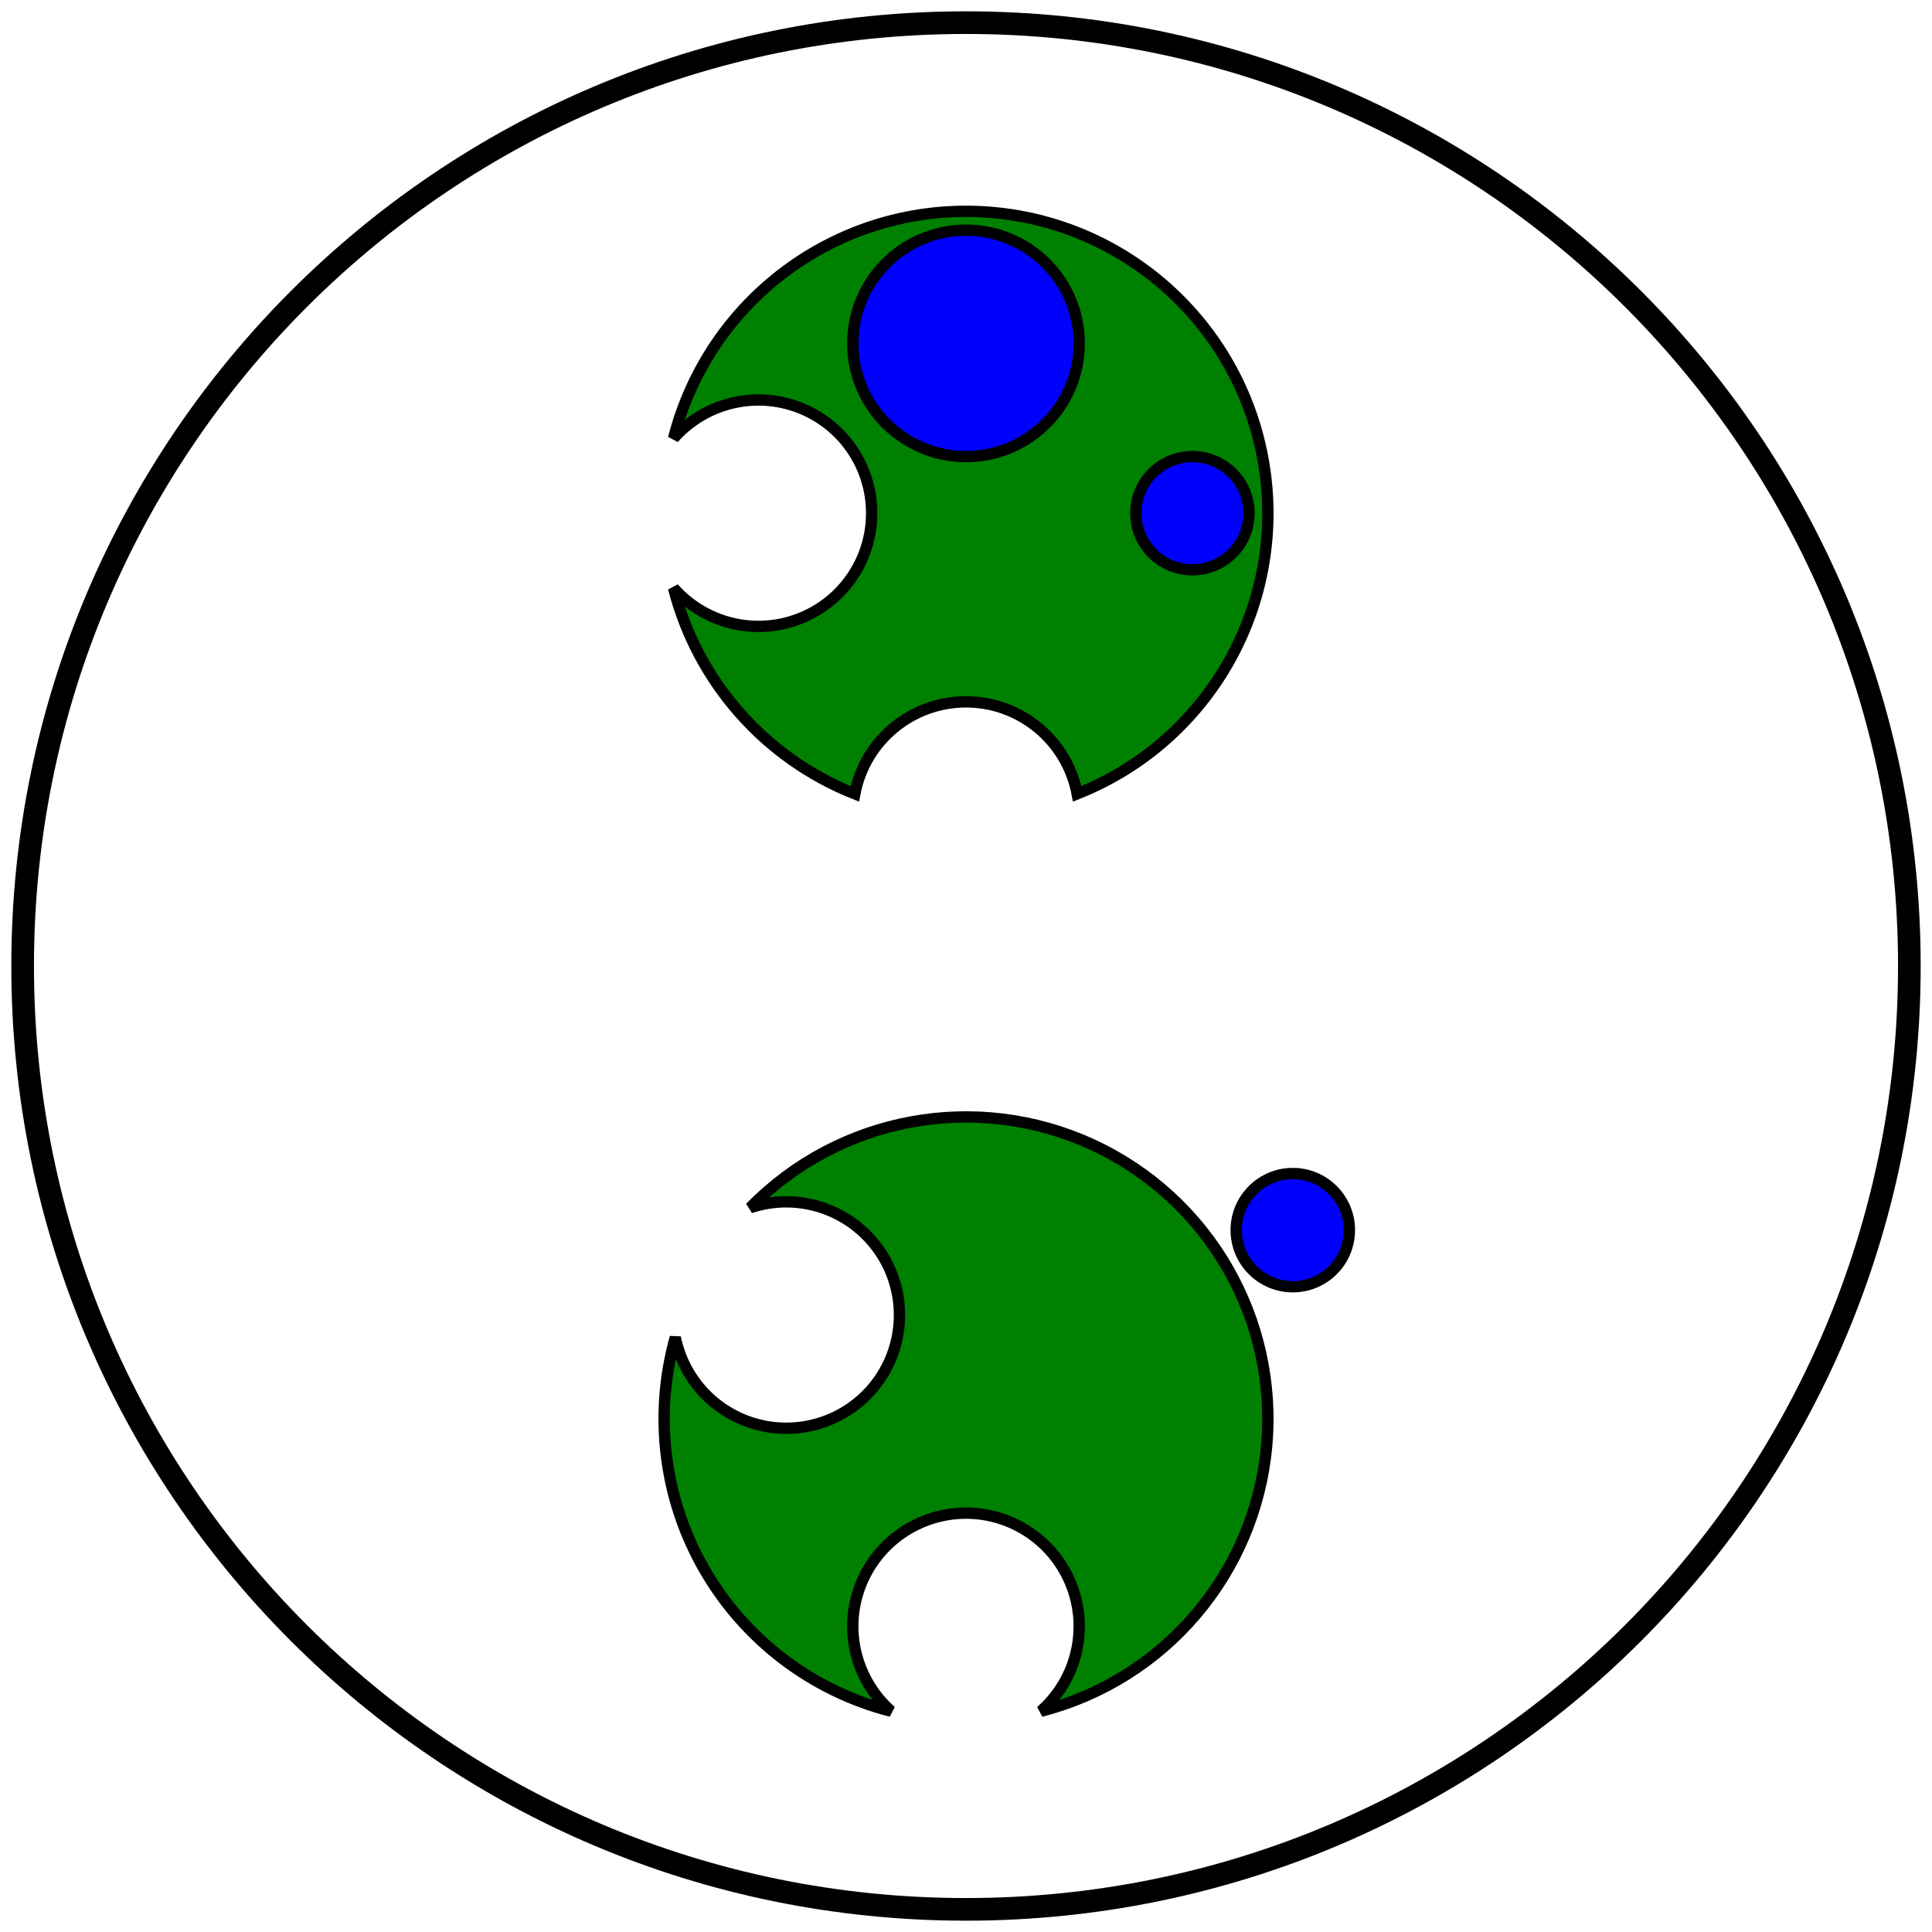
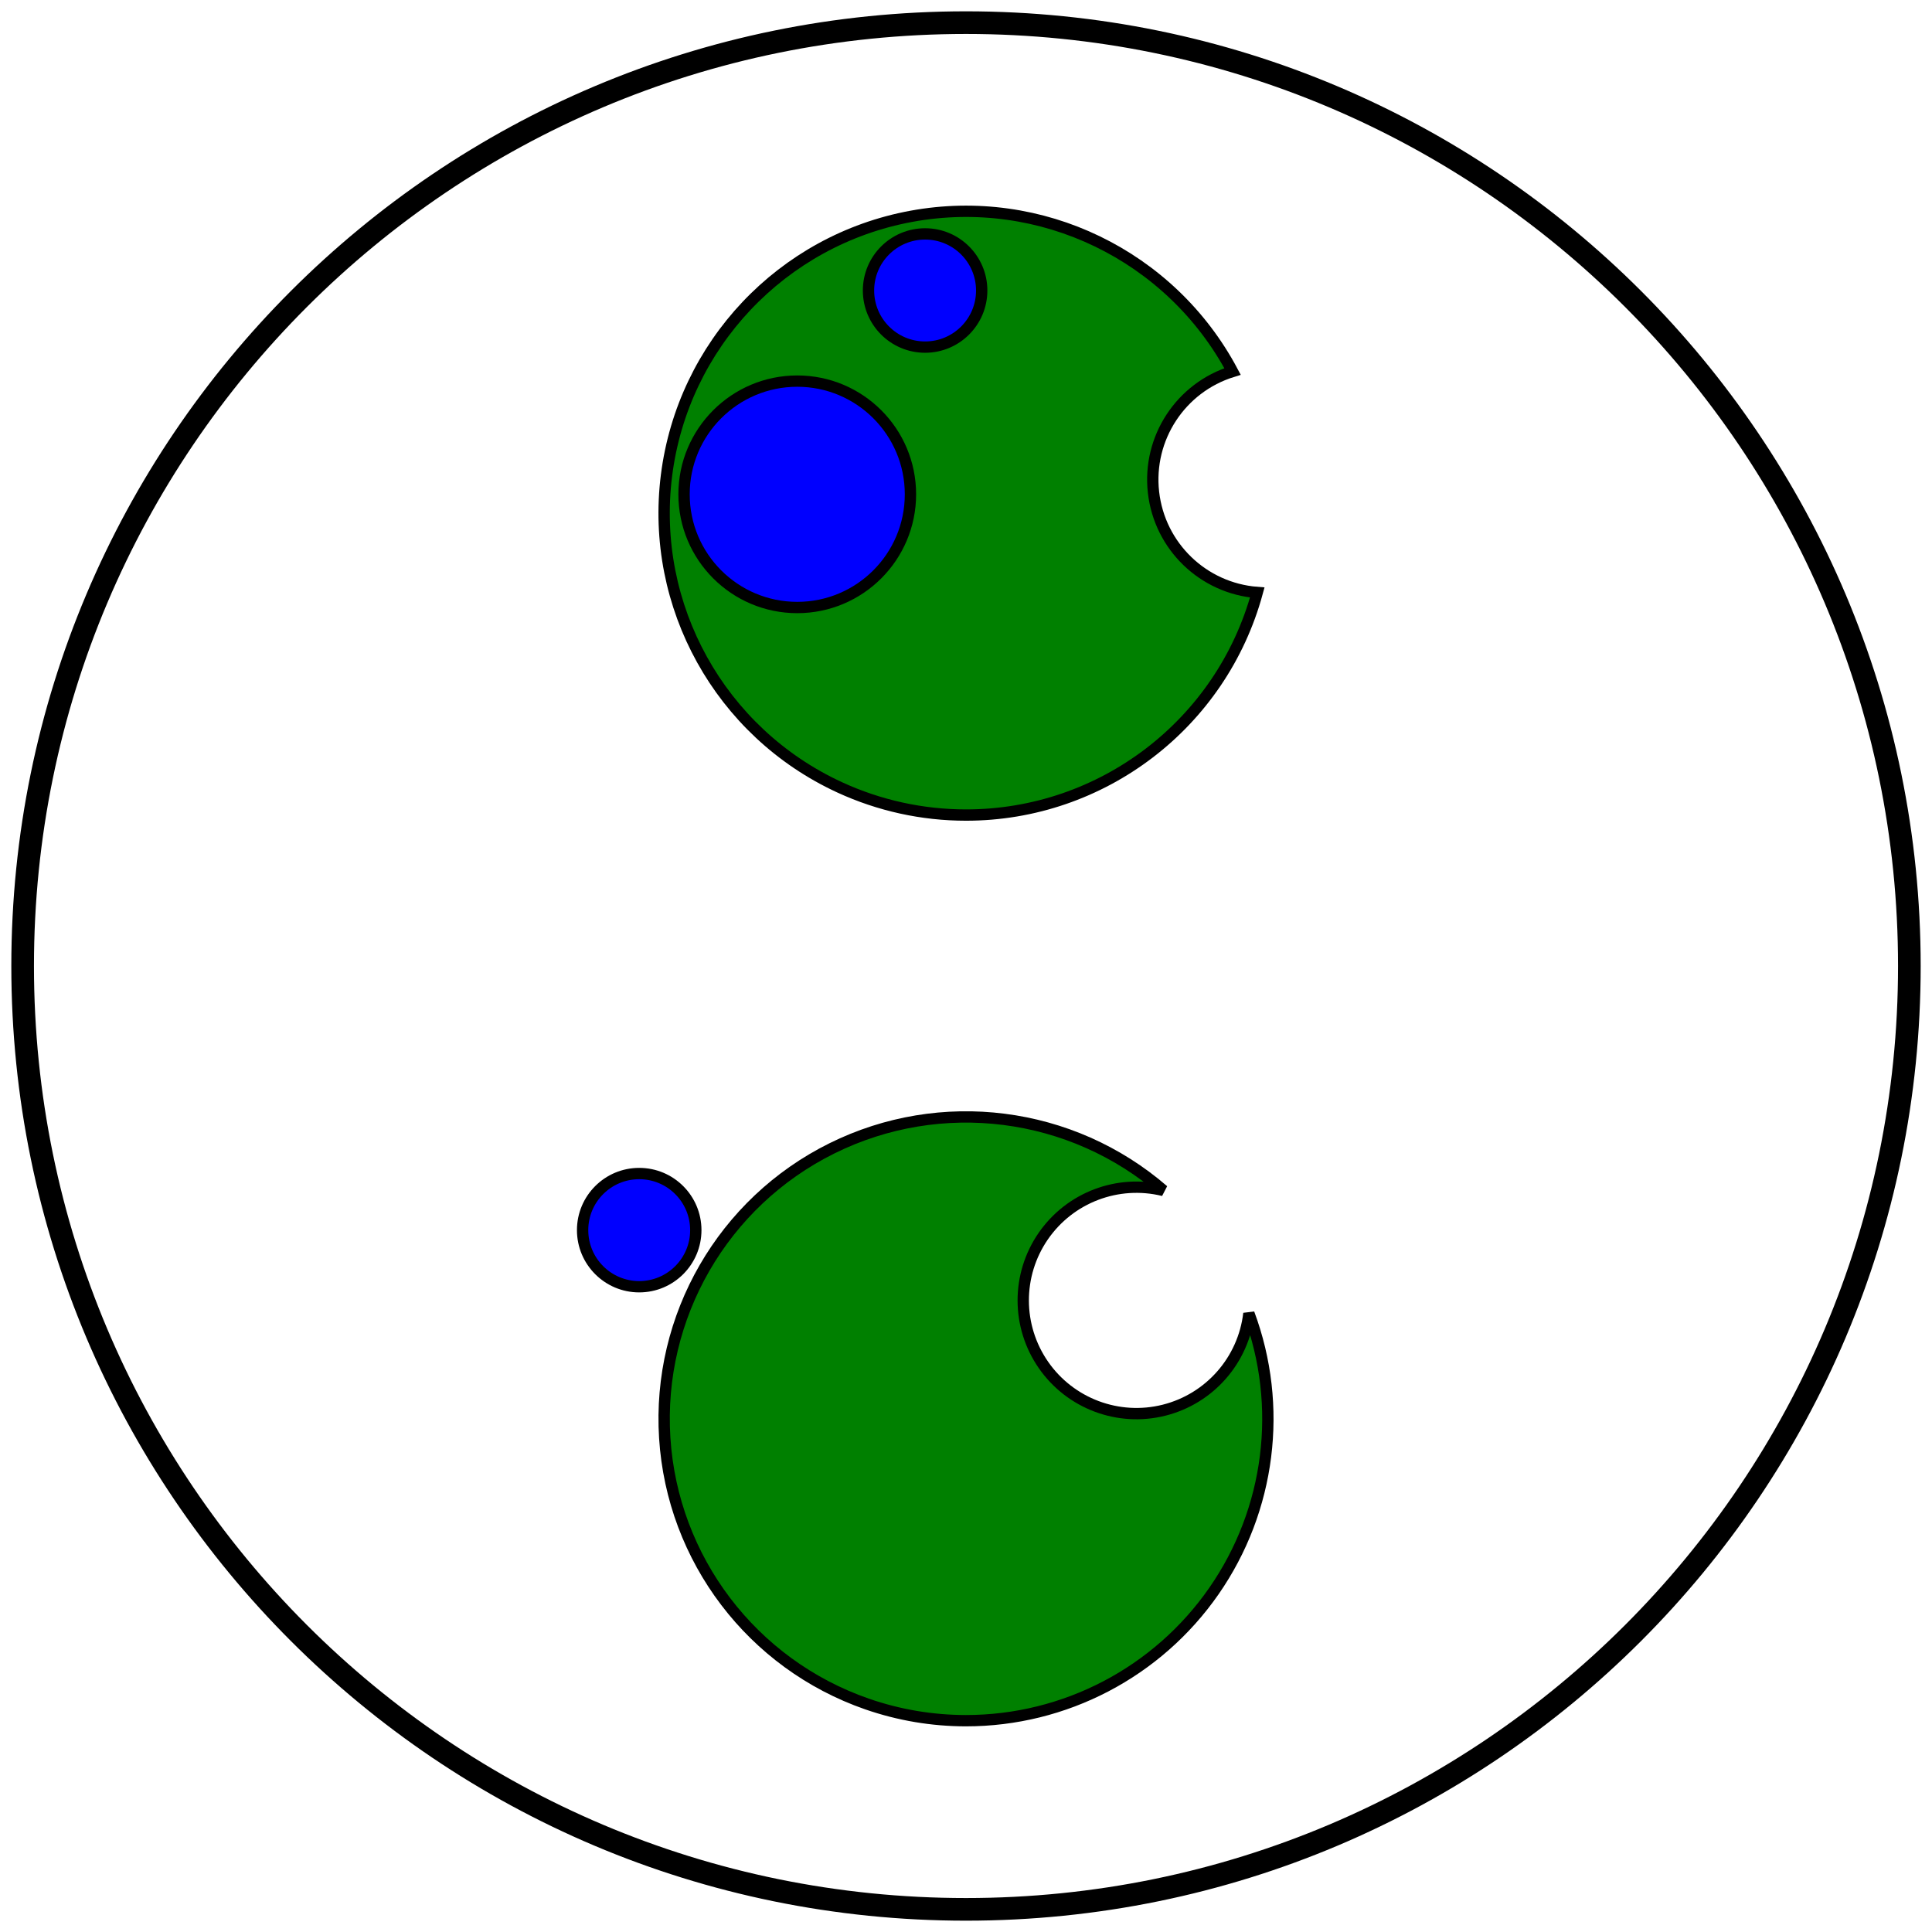
<svg xmlns="http://www.w3.org/2000/svg" viewBox="0 0 512 512">
-   <path d="M236.157,453.5 A80,80,0,0,0,236.157,453.5 A30,30,0,1,1,275.843,453.5 A80,80,0,1,0,198.805,320.065 A30,30,0,1,1,178.961,354.435 A80,80,0,0,0,236.157,453.5 z" fill="green" stroke="black" stroke-width="3" />
-   <circle cx="342.603" cy="326" fill="blue" r="15" stroke="black" stroke-width="3" />
-   <path d="M226.532,210.375 A80,80,0,0,0,226.532,210.375 A30,30,0,0,1,285.468,210.375 A80,80,0,1,0,178.5,116.157 A30,30,0,1,1,178.5,155.843 A80,80,0,0,0,226.532,210.375 z" fill="green" stroke="black" stroke-width="3" />
-   <circle cx="316" cy="136" fill="blue" r="15" stroke="black" stroke-width="3" />
-   <circle cx="256" cy="91" fill="blue" r="30" stroke="black" stroke-width="3" />
+   <path d="M256,456 A80,80,0,0,0,330.97,348.081 A30,30,0,1,1,308.328,315.487 A80,80,0,1,0,229.758,451.574 A30,30,0,1,1,229.758,451.574 A80,80,0,0,0,256,456 z" fill="green" stroke="black" stroke-width="3" />
+   <circle cx="169.397" cy="326" fill="blue" r="15" stroke="black" stroke-width="3" />
+   <path d="M256,216 A80,80,0,0,0,333.19,157.017 A30,30,0,0,1,326.638,98.446 A80,80,0,1,0,222.484,208.641 A30,30,0,1,1,222.484,208.641 A80,80,0,0,0,256,216 z" fill="green" stroke="black" stroke-width="3" />
+   <circle cx="245.162" cy="76.987" fill="blue" r="15" stroke="black" stroke-width="3" />
+   <circle cx="211.279" cy="130.997" fill="blue" r="30" stroke="black" stroke-width="3" />
  <circle cx="256" cy="256" fill="none" r="250" stroke="black" stroke-width="6" />
</svg>
